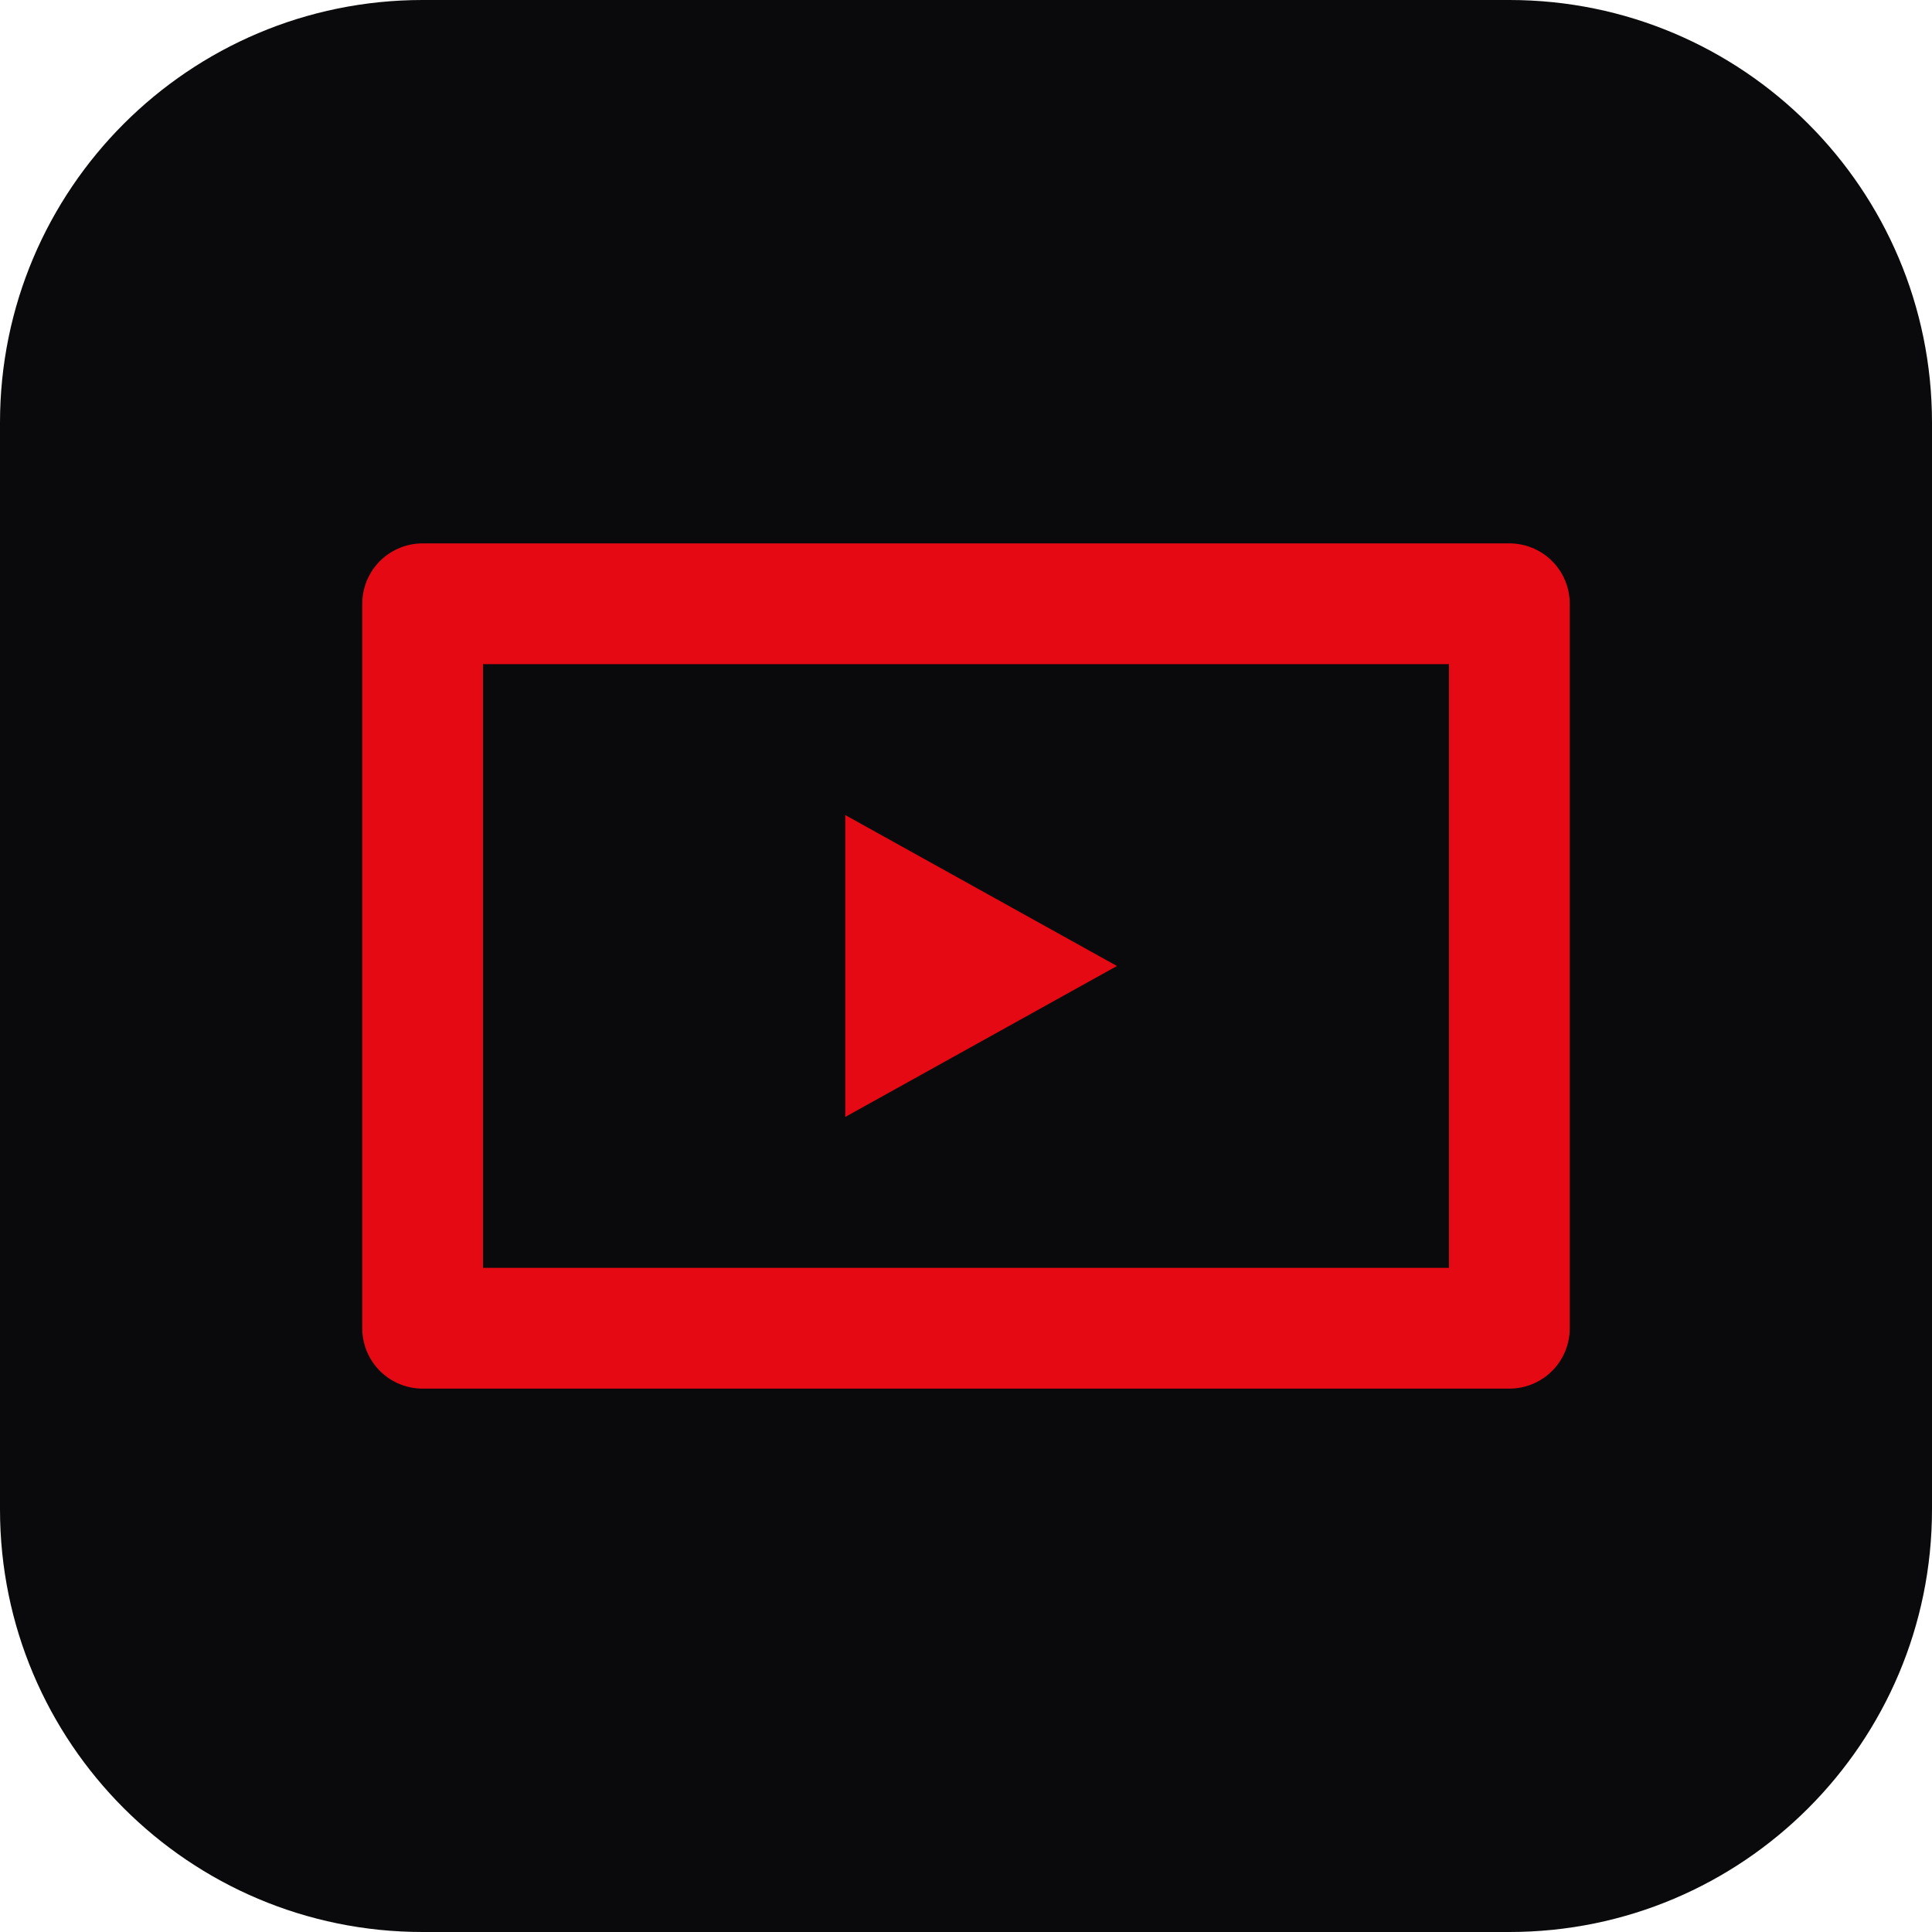
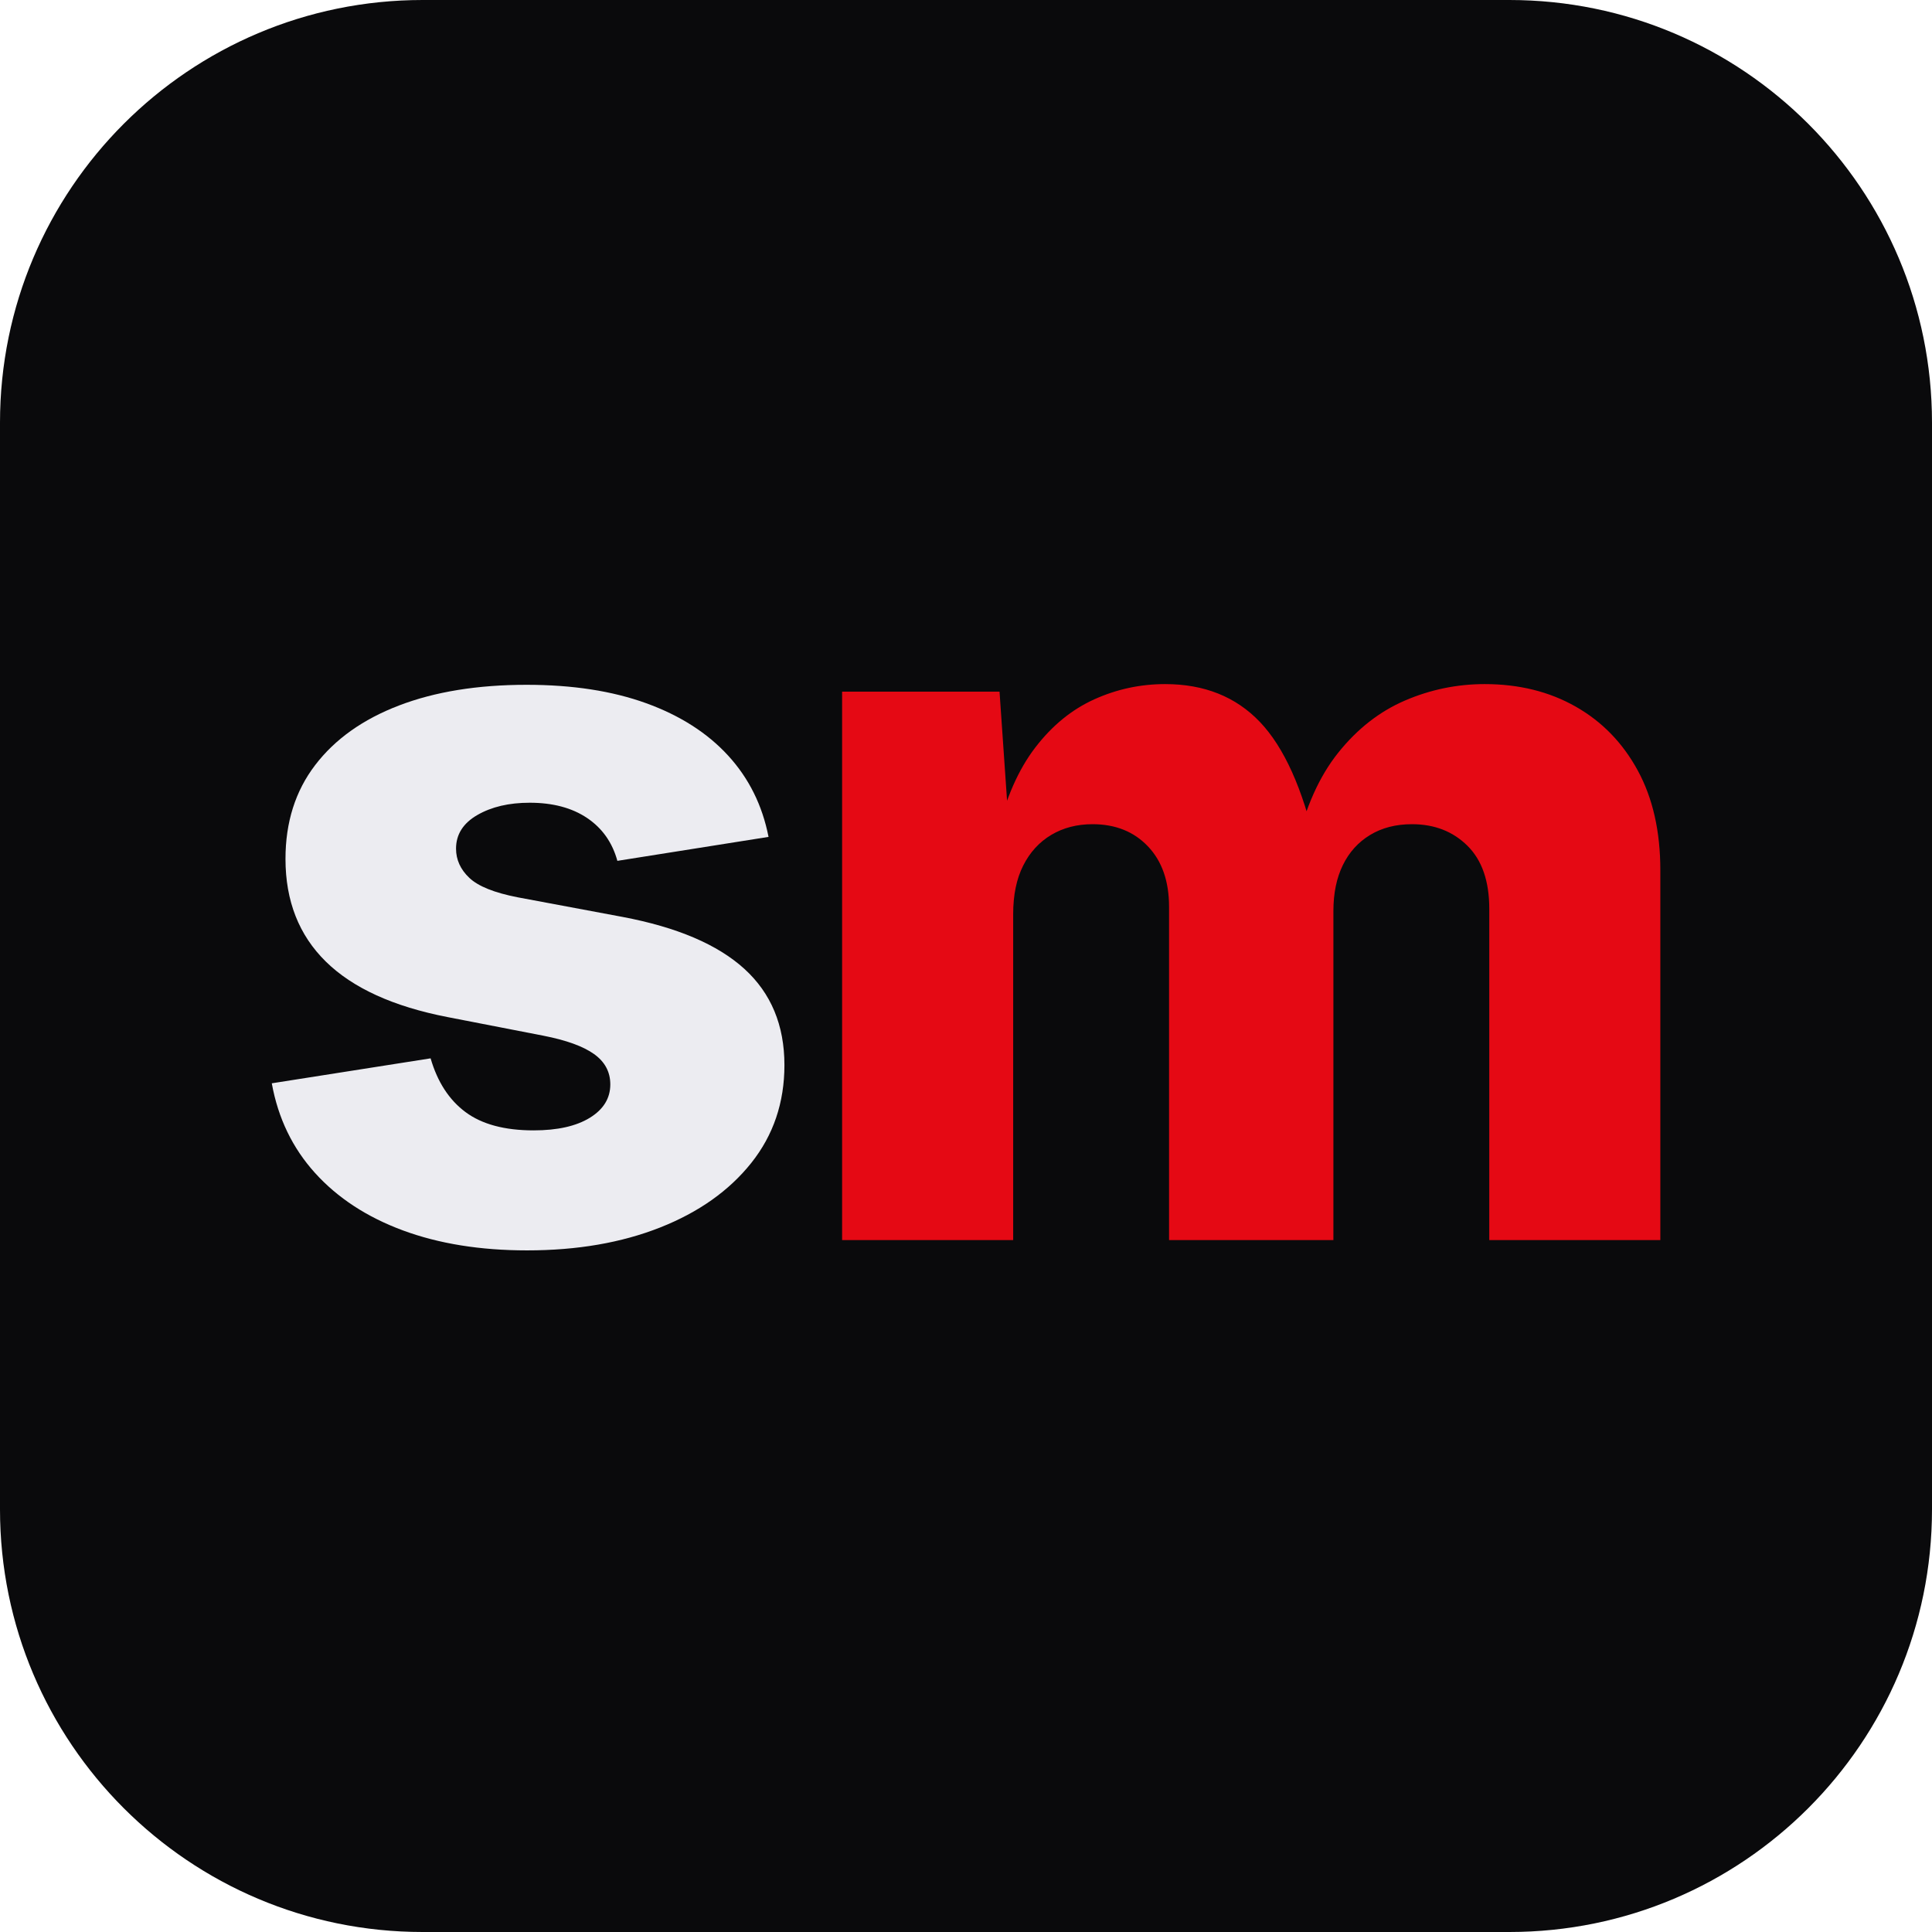
<svg xmlns="http://www.w3.org/2000/svg" viewBox="0 0 64 64">
  <rect width="64" height="64" rx="14" fill="#0a0a0c" />
-   <path d="M14 20h36v24H14z" fill="none" stroke="#e50914" stroke-width="4" stroke-linejoin="round" />
-   <path d="M28 27v10l9-5z" fill="#e50914" />
+   <path fill="#ececf1" transform="translate(7.94 41.08) scale(0.01625 -0.01625)" d="M585.881 -20.96Q442.76 -20.96 332.74 19.76Q222.72 60.48 153.7 136.74Q84.679 213 65.439 319.641L389.201 370.521Q410.161 298.281 460.321 260.981Q510.481 223.681 599.081 223.681Q672 223.681 713.76 249.361Q755.52 275.041 755.52 317.44Q755.52 355.68 722.24 379.36Q688.96 403.04 618.88 416.719L423.76 454.639Q258.08 486.839 175.719 567.659Q93.359 648.479 93.359 777.12Q93.359 889.08 153.819 968.28Q214.28 1047.48 324.5 1089.74Q434.72 1132 584.88 1132Q724.961 1132 828.641 1094.46Q932.321 1056.92 995.741 987.68Q1059.162 918.44 1078.082 821.959L769.92 773.119Q754.52 829.319 708.24 860.459Q661.96 891.599 591.2 891.599Q527.681 891.599 484.361 866.499Q441.042 841.399 441.042 798Q441.042 764.12 468.181 738.4Q495.321 712.68 566.721 698.801L780.561 658.801Q947.001 627.361 1028.742 553.001Q1110.482 478.641 1110.482 356.801Q1110.482 242.08 1042.822 157.22Q975.161 72.36 857.041 25.7Q738.921 -20.96 585.881 -20.96Z" />
+   <path fill="#e50914" transform="translate(26.02 41.08) scale(0.01625 -0.01625)" d="M115.439 0V1118H436.361L456.362 828.479H431.721Q457.761 936.96 509.161 1004.06Q560.562 1071.16 629.342 1102.3Q698.122 1133.44 773.922 1133.44Q893.642 1133.44 967.242 1056.16Q1040.842 978.88 1081.082 803.679H1041.882Q1068.722 921.12 1127.042 993.9Q1185.362 1066.68 1263.142 1100.06Q1340.922 1133.44 1425.362 1133.44Q1529.962 1133.44 1610.722 1087.64Q1691.482 1041.84 1737.462 957.22Q1783.442 872.6 1783.442 754V0H1434.72V675.279Q1434.72 759.799 1390.28 803.818Q1345.84 847.838 1277.121 847.838Q1227.961 847.838 1191.701 825.839Q1155.441 803.839 1136.202 764.419Q1116.962 724.999 1116.962 670.719V0H781.92V679.599Q781.92 757.399 738.92 802.619Q695.92 847.838 626 847.838Q578.481 847.838 541.881 826.078Q505.281 804.319 484.721 763.699Q464.162 723.079 464.162 664.479V0Z" />
</svg>
